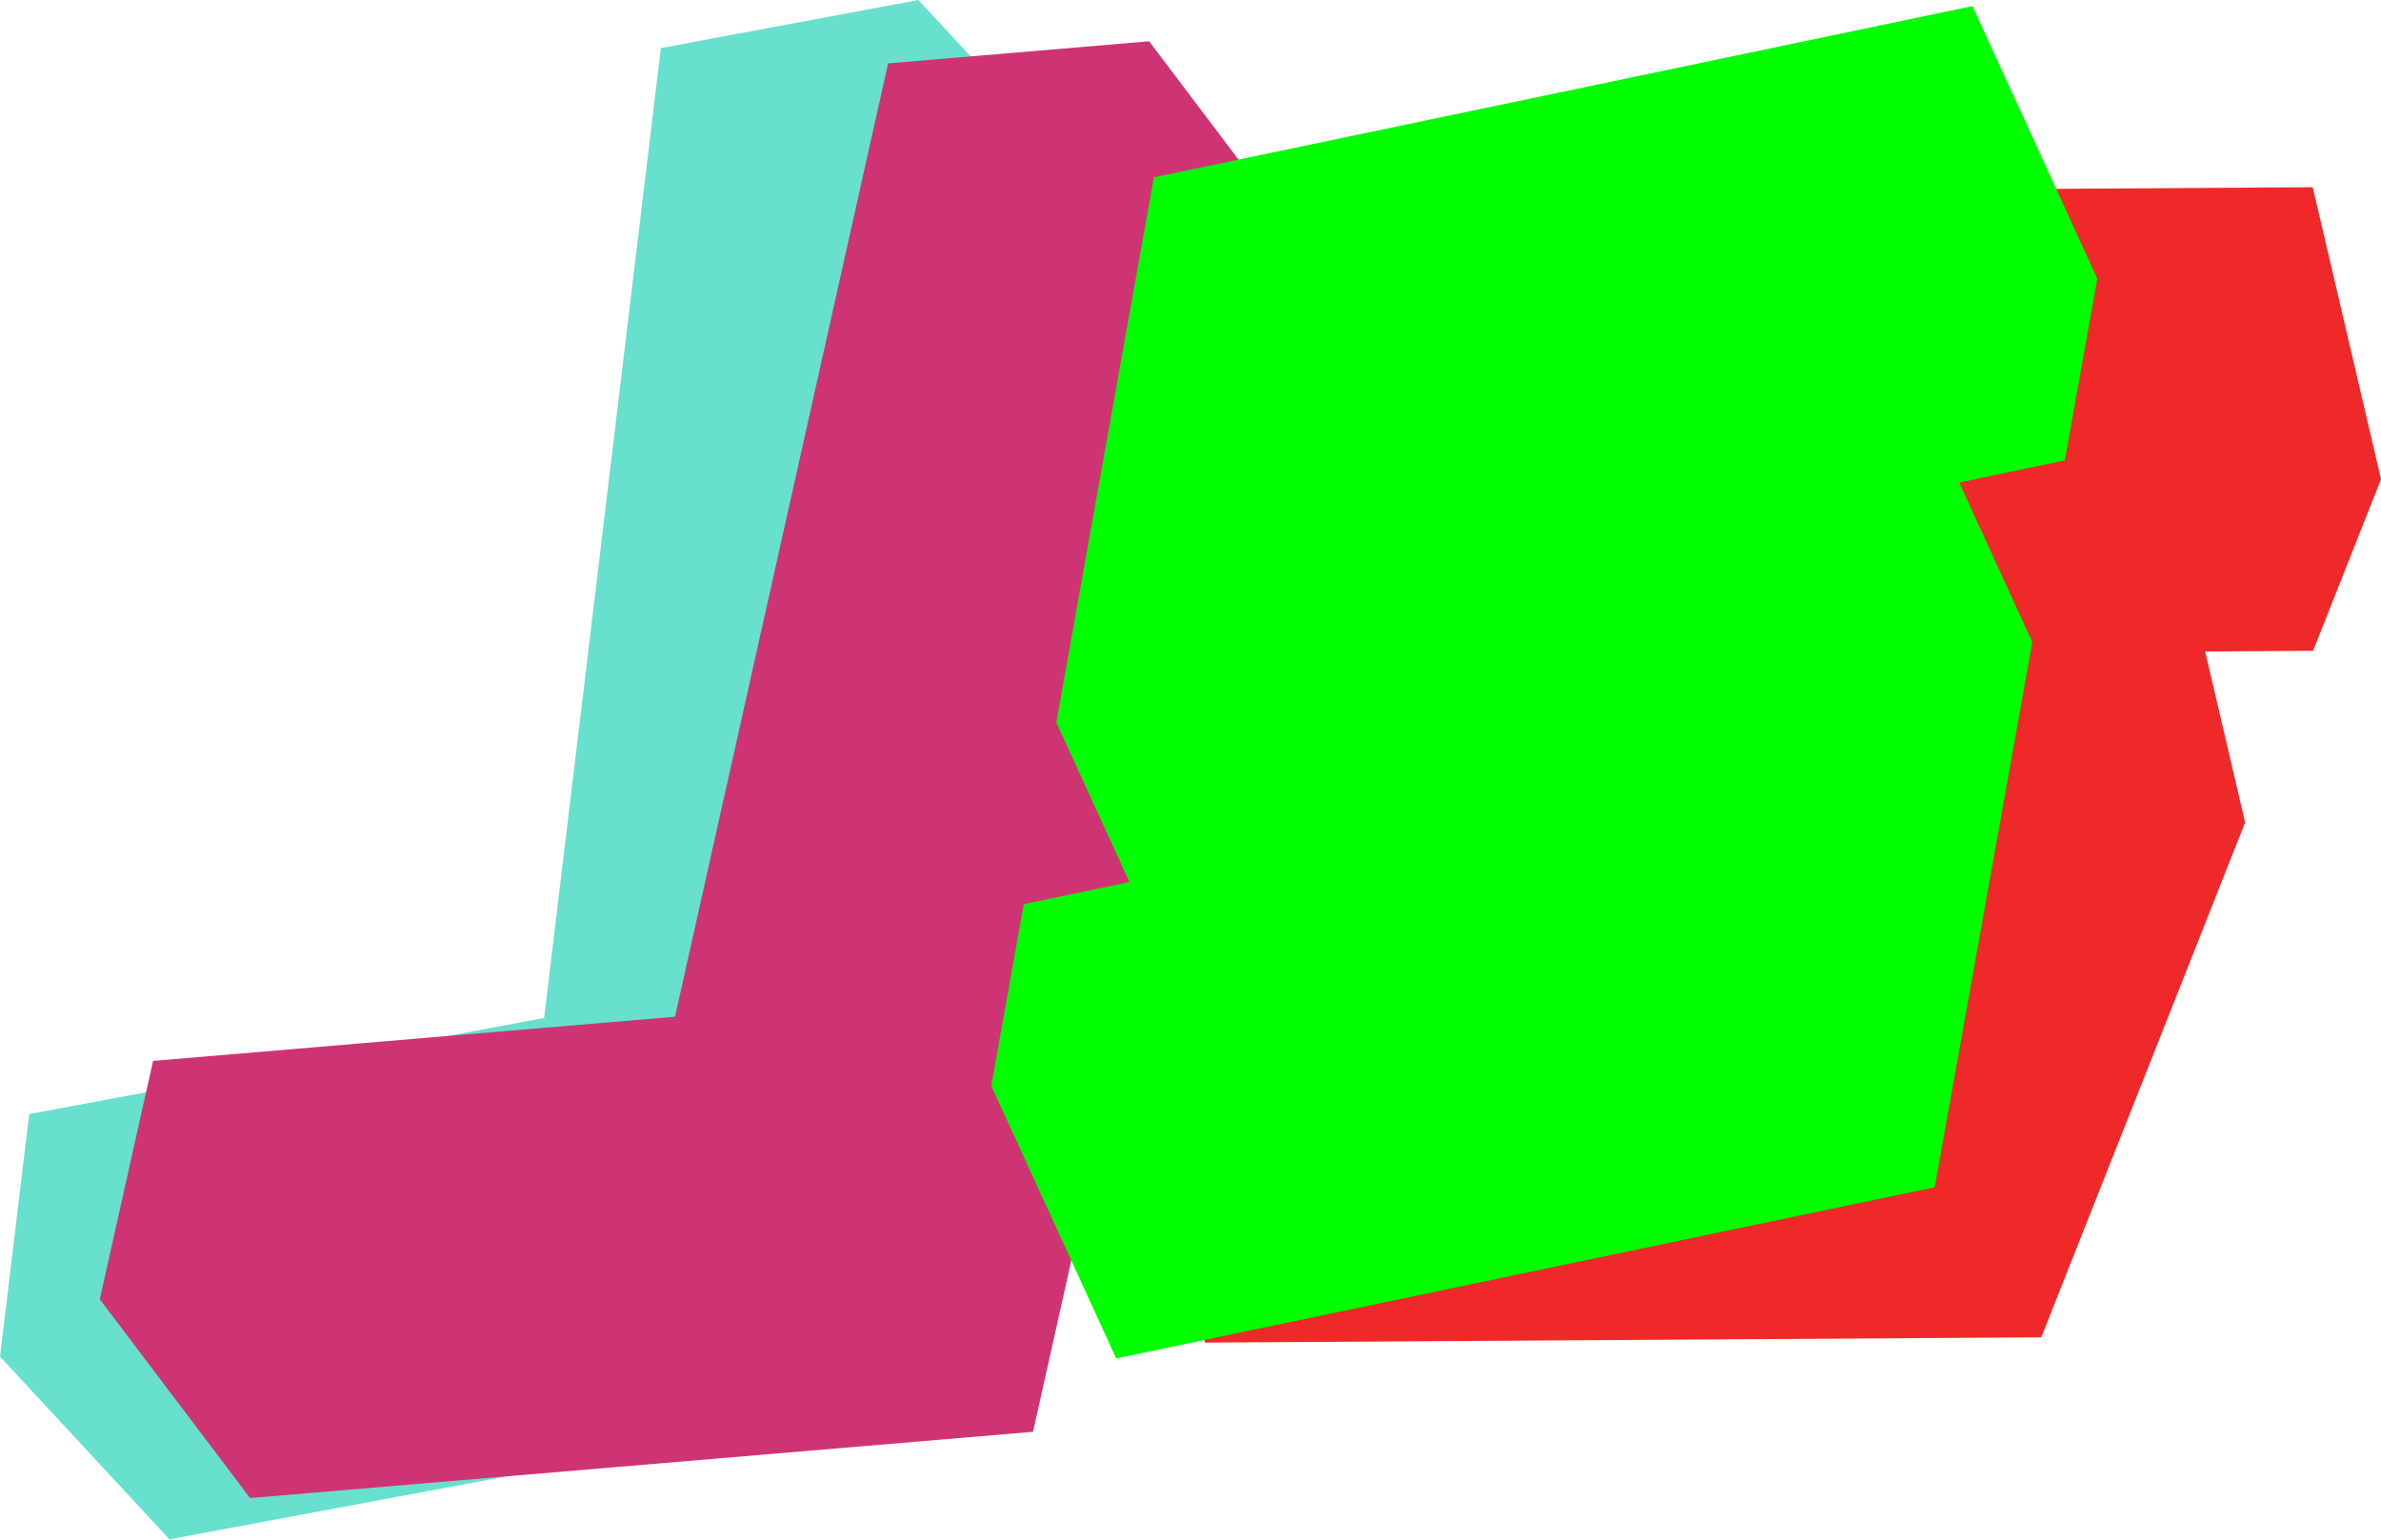
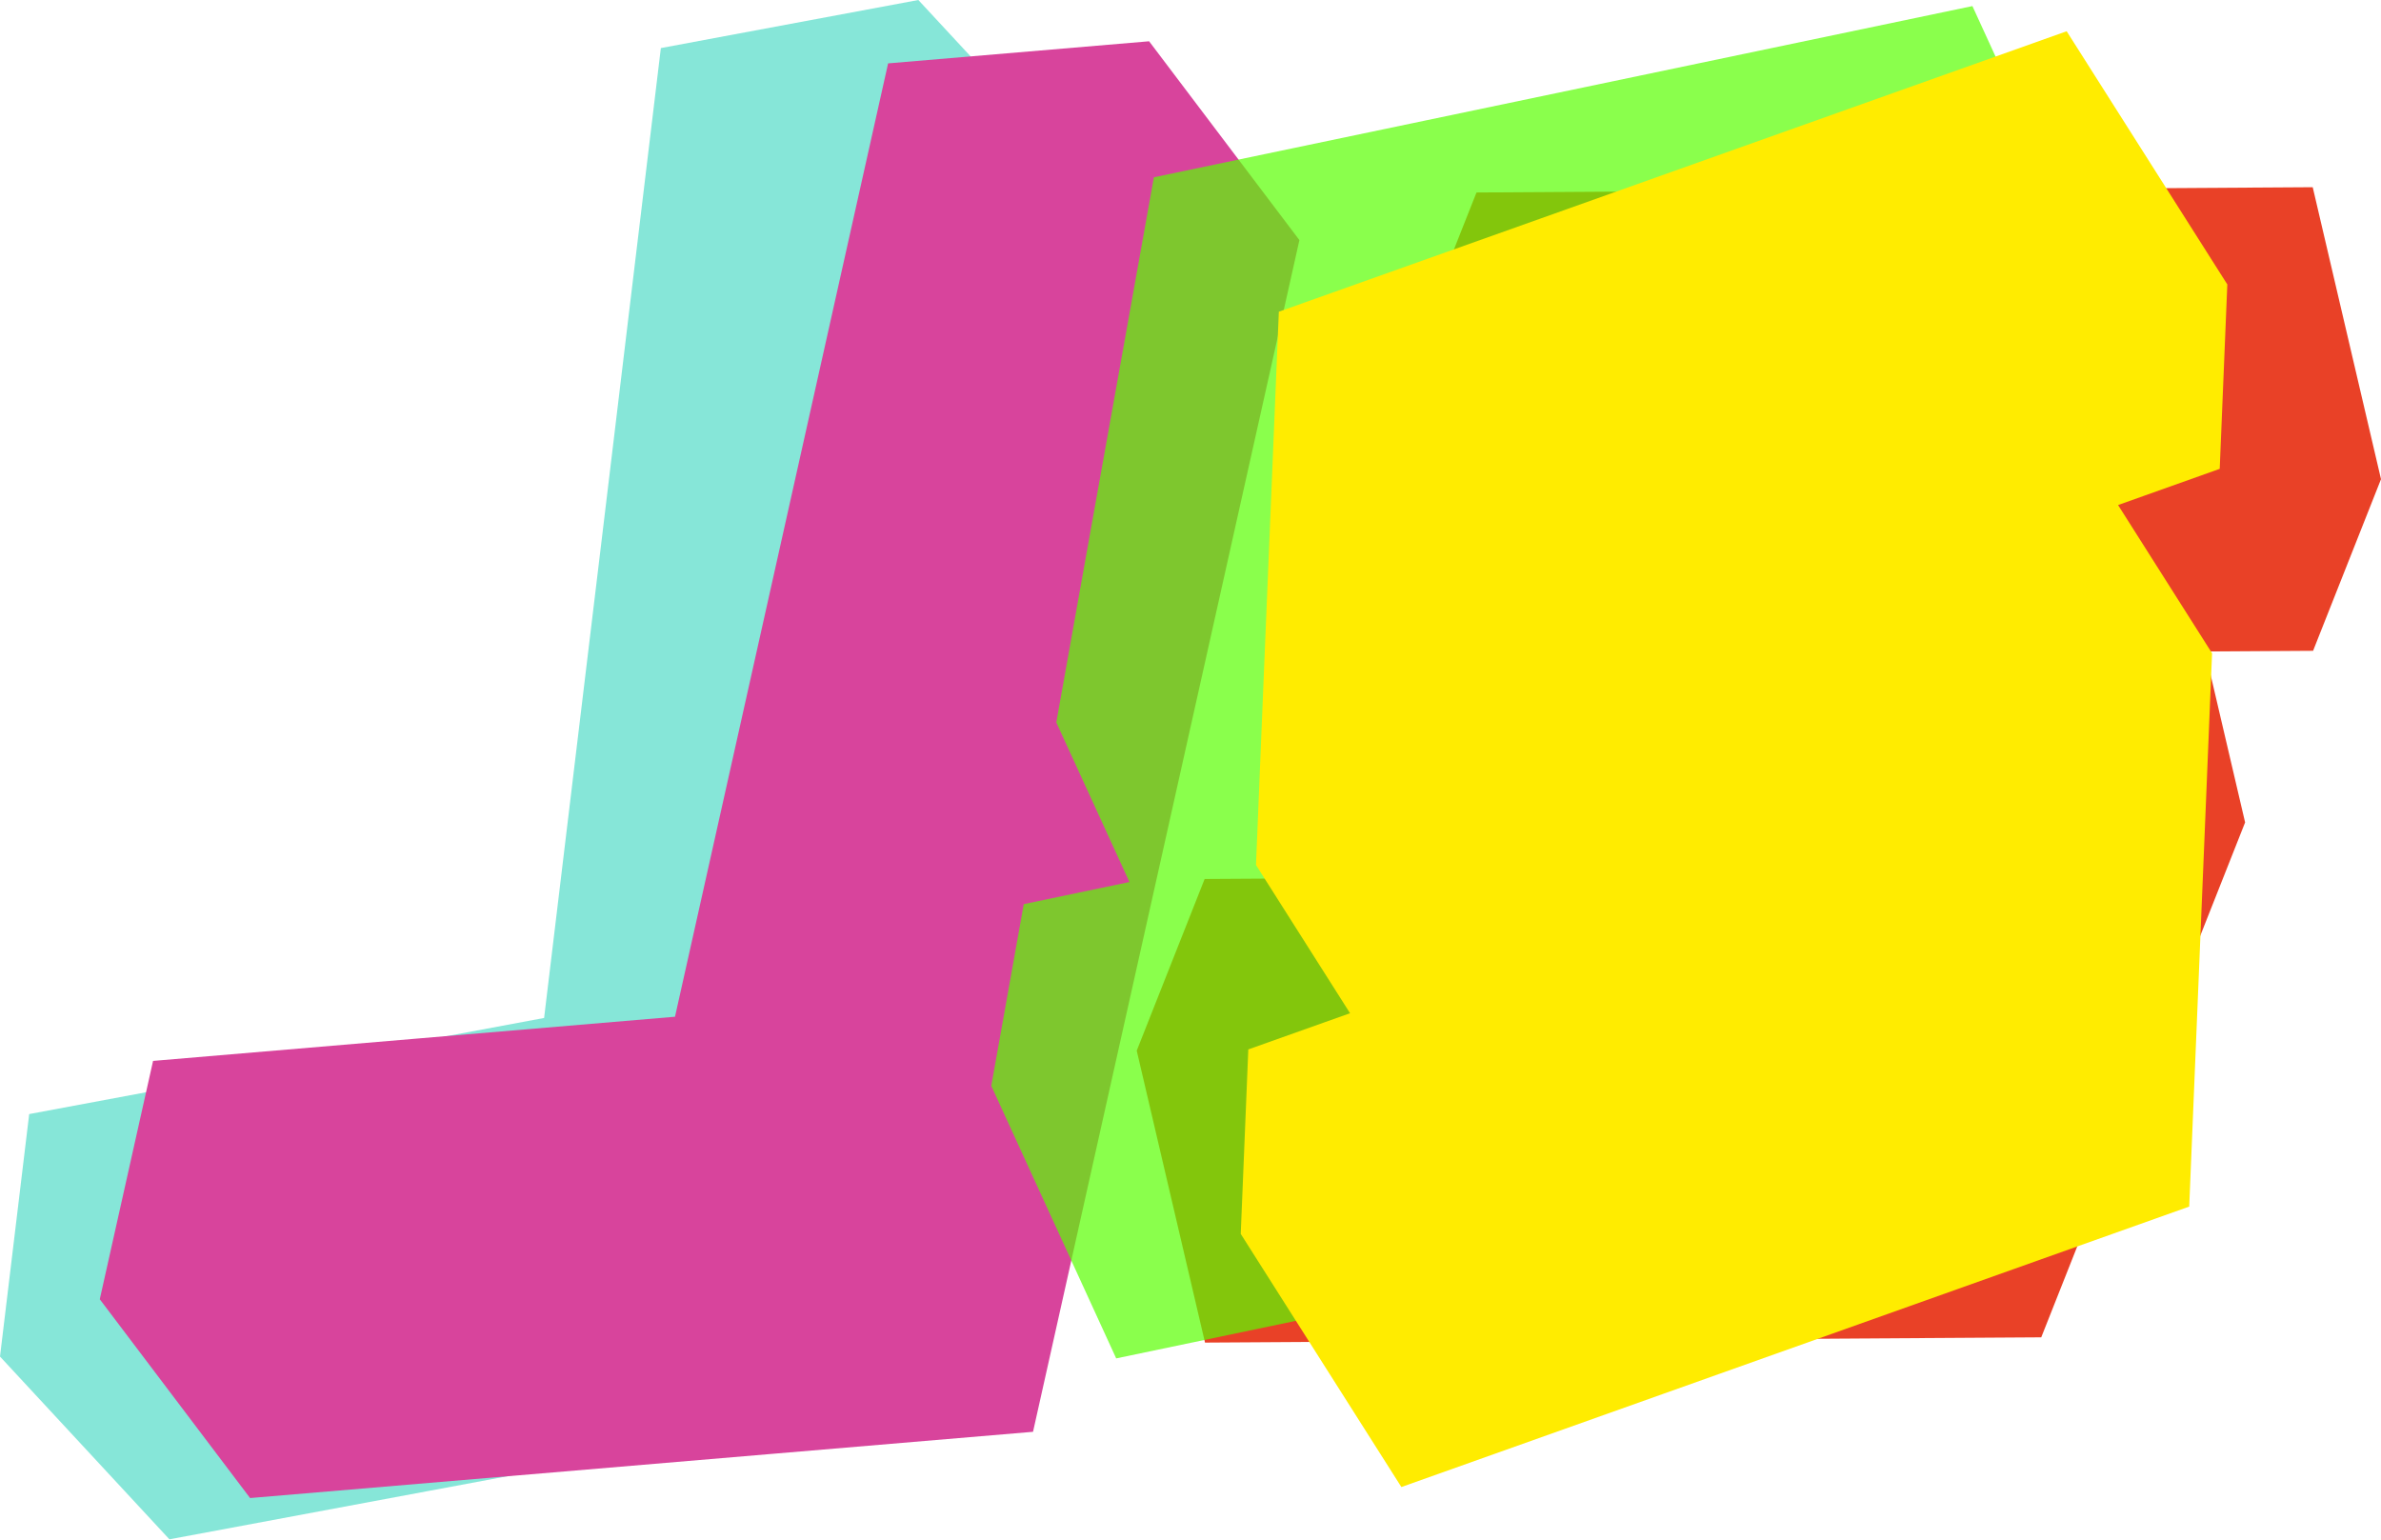
<svg xmlns="http://www.w3.org/2000/svg" version="1.1" id="Layer_1" x="0px" y="0px" width="285.28px" height="184.438px" viewBox="-285.281 -224.86 285.28 184.438" enable-background="new -285.281 -224.86 285.28 184.438" xml:space="preserve">
-   <polygon fill="#68E0CE" points="-168.942,-86.747 -165.443,-115.799 -161.945,-144.856 -158.448,-173.907 -154.95,-202.958   -175.249,-224.86 -206.1,-219.1 -209.598,-190.05 -213.092,-160.999 -216.593,-131.942 -220.089,-102.891 -250.932,-97.133   -281.783,-91.374 -285.281,-62.321 -264.983,-40.422 -234.133,-46.18 -203.289,-51.938 -172.437,-57.698 " />
-   <polygon fill="#EF2929" points="0,-167.446 -8.182,-202.429 -41.578,-202.219 -74.975,-202.006 -108.375,-201.797   -116.518,-181.236 -124.662,-160.669 -132.799,-140.103 -128.01,-119.622 -140.947,-119.542 -149.084,-98.971 -140.902,-63.993   -107.506,-64.202 -74.107,-64.413 -40.709,-64.625 -32.564,-85.188 -24.42,-105.754 -16.283,-126.321 -21.068,-146.8   -8.139,-146.882 " />
-   <polygon fill="#CE3473" points="-155.126,-81.862 -148.743,-110.418 -142.359,-138.982 -135.977,-167.536 -129.592,-196.093   -147.6,-219.914 -178.872,-217.266 -185.256,-188.711 -191.637,-160.155 -198.023,-131.592 -204.406,-103.038 -235.67,-100.391   -266.941,-97.745 -273.325,-69.186 -255.318,-45.368 -224.046,-48.014 -192.781,-50.661 -161.509,-53.305 " />
-   <polygon fill="#00FF00" points="-33.992,-191.472 -48.955,-224.132 -81.645,-217.293 -114.336,-210.455 -147.029,-203.618   -150.926,-181.849 -154.827,-160.075 -158.719,-138.302 -149.956,-119.178 -162.619,-116.53 -166.511,-94.756 -151.545,-62.1   -118.857,-68.932 -86.166,-75.77 -53.475,-82.61 -49.574,-104.383 -45.676,-126.159 -41.783,-147.93 -50.545,-167.049   -37.885,-169.701 " />
+   <polygon opacity="0.8" fill="#68E0CE" points="-168.942,-86.747 -165.443,-115.799 -161.945,-144.856 -158.448,-173.907   -154.95,-202.958 -175.249,-224.86 -206.1,-219.1 -209.598,-190.05 -213.092,-160.999 -216.593,-131.942 -220.089,-102.891   -250.932,-97.133 -281.783,-91.374 -285.281,-62.321 -264.983,-40.422 -234.133,-46.18 -203.289,-51.938 -172.437,-57.698 " />
+   <polygon fill="#E94127" points="0,-167.446 -8.182,-202.429 -41.578,-202.219 -74.975,-202.006 -108.375,-201.797   -116.518,-181.236 -124.662,-160.669 -132.799,-140.103 -128.01,-119.622 -140.947,-119.542 -149.084,-98.971 -140.902,-63.993   -107.506,-64.202 -74.107,-64.413 -40.709,-64.625 -32.564,-85.188 -24.42,-105.754 -16.283,-126.321 -21.068,-146.8   -8.139,-146.882 " />
+   <polygon fill="#D8449C" points="-155.126,-81.862 -148.743,-110.418 -142.359,-138.982 -135.977,-167.536 -129.592,-196.093   -147.6,-219.914 -178.872,-217.266 -185.256,-188.711 -191.637,-160.155 -198.023,-131.592 -204.406,-103.038 -235.67,-100.391   -266.941,-97.745 -273.325,-69.186 -255.318,-45.368 -224.046,-48.014 -192.781,-50.661 -161.509,-53.305 " />
+   <polygon opacity="0.7" fill="#58FF00" points="-33.992,-191.472 -48.955,-224.132 -81.645,-217.293 -114.336,-210.455   -147.029,-203.618 -150.926,-181.849 -154.827,-160.075 -158.719,-138.302 -149.956,-119.178 -162.619,-116.53 -166.511,-94.756   -151.545,-62.1 -118.857,-68.932 -86.166,-75.77 -53.475,-82.61 -49.574,-104.383 -45.676,-126.159 -41.783,-147.93   -50.545,-167.049 -37.885,-169.701 " />
+   <polygon fill="#FFEC00" points="-18.415,-190.781 -37.663,-221.117 -69.126,-209.917 -100.589,-198.715 -132.056,-187.514   -132.971,-165.419 -133.886,-143.318 -134.793,-121.218 -123.525,-103.458 -135.715,-99.121 -136.621,-77.017 -117.374,-46.687   -85.91,-57.885 -54.445,-69.086 -22.98,-80.29 -22.064,-102.386 -21.149,-124.489 -20.241,-146.587 -31.505,-164.347   -19.324,-168.684 " />
</svg>
